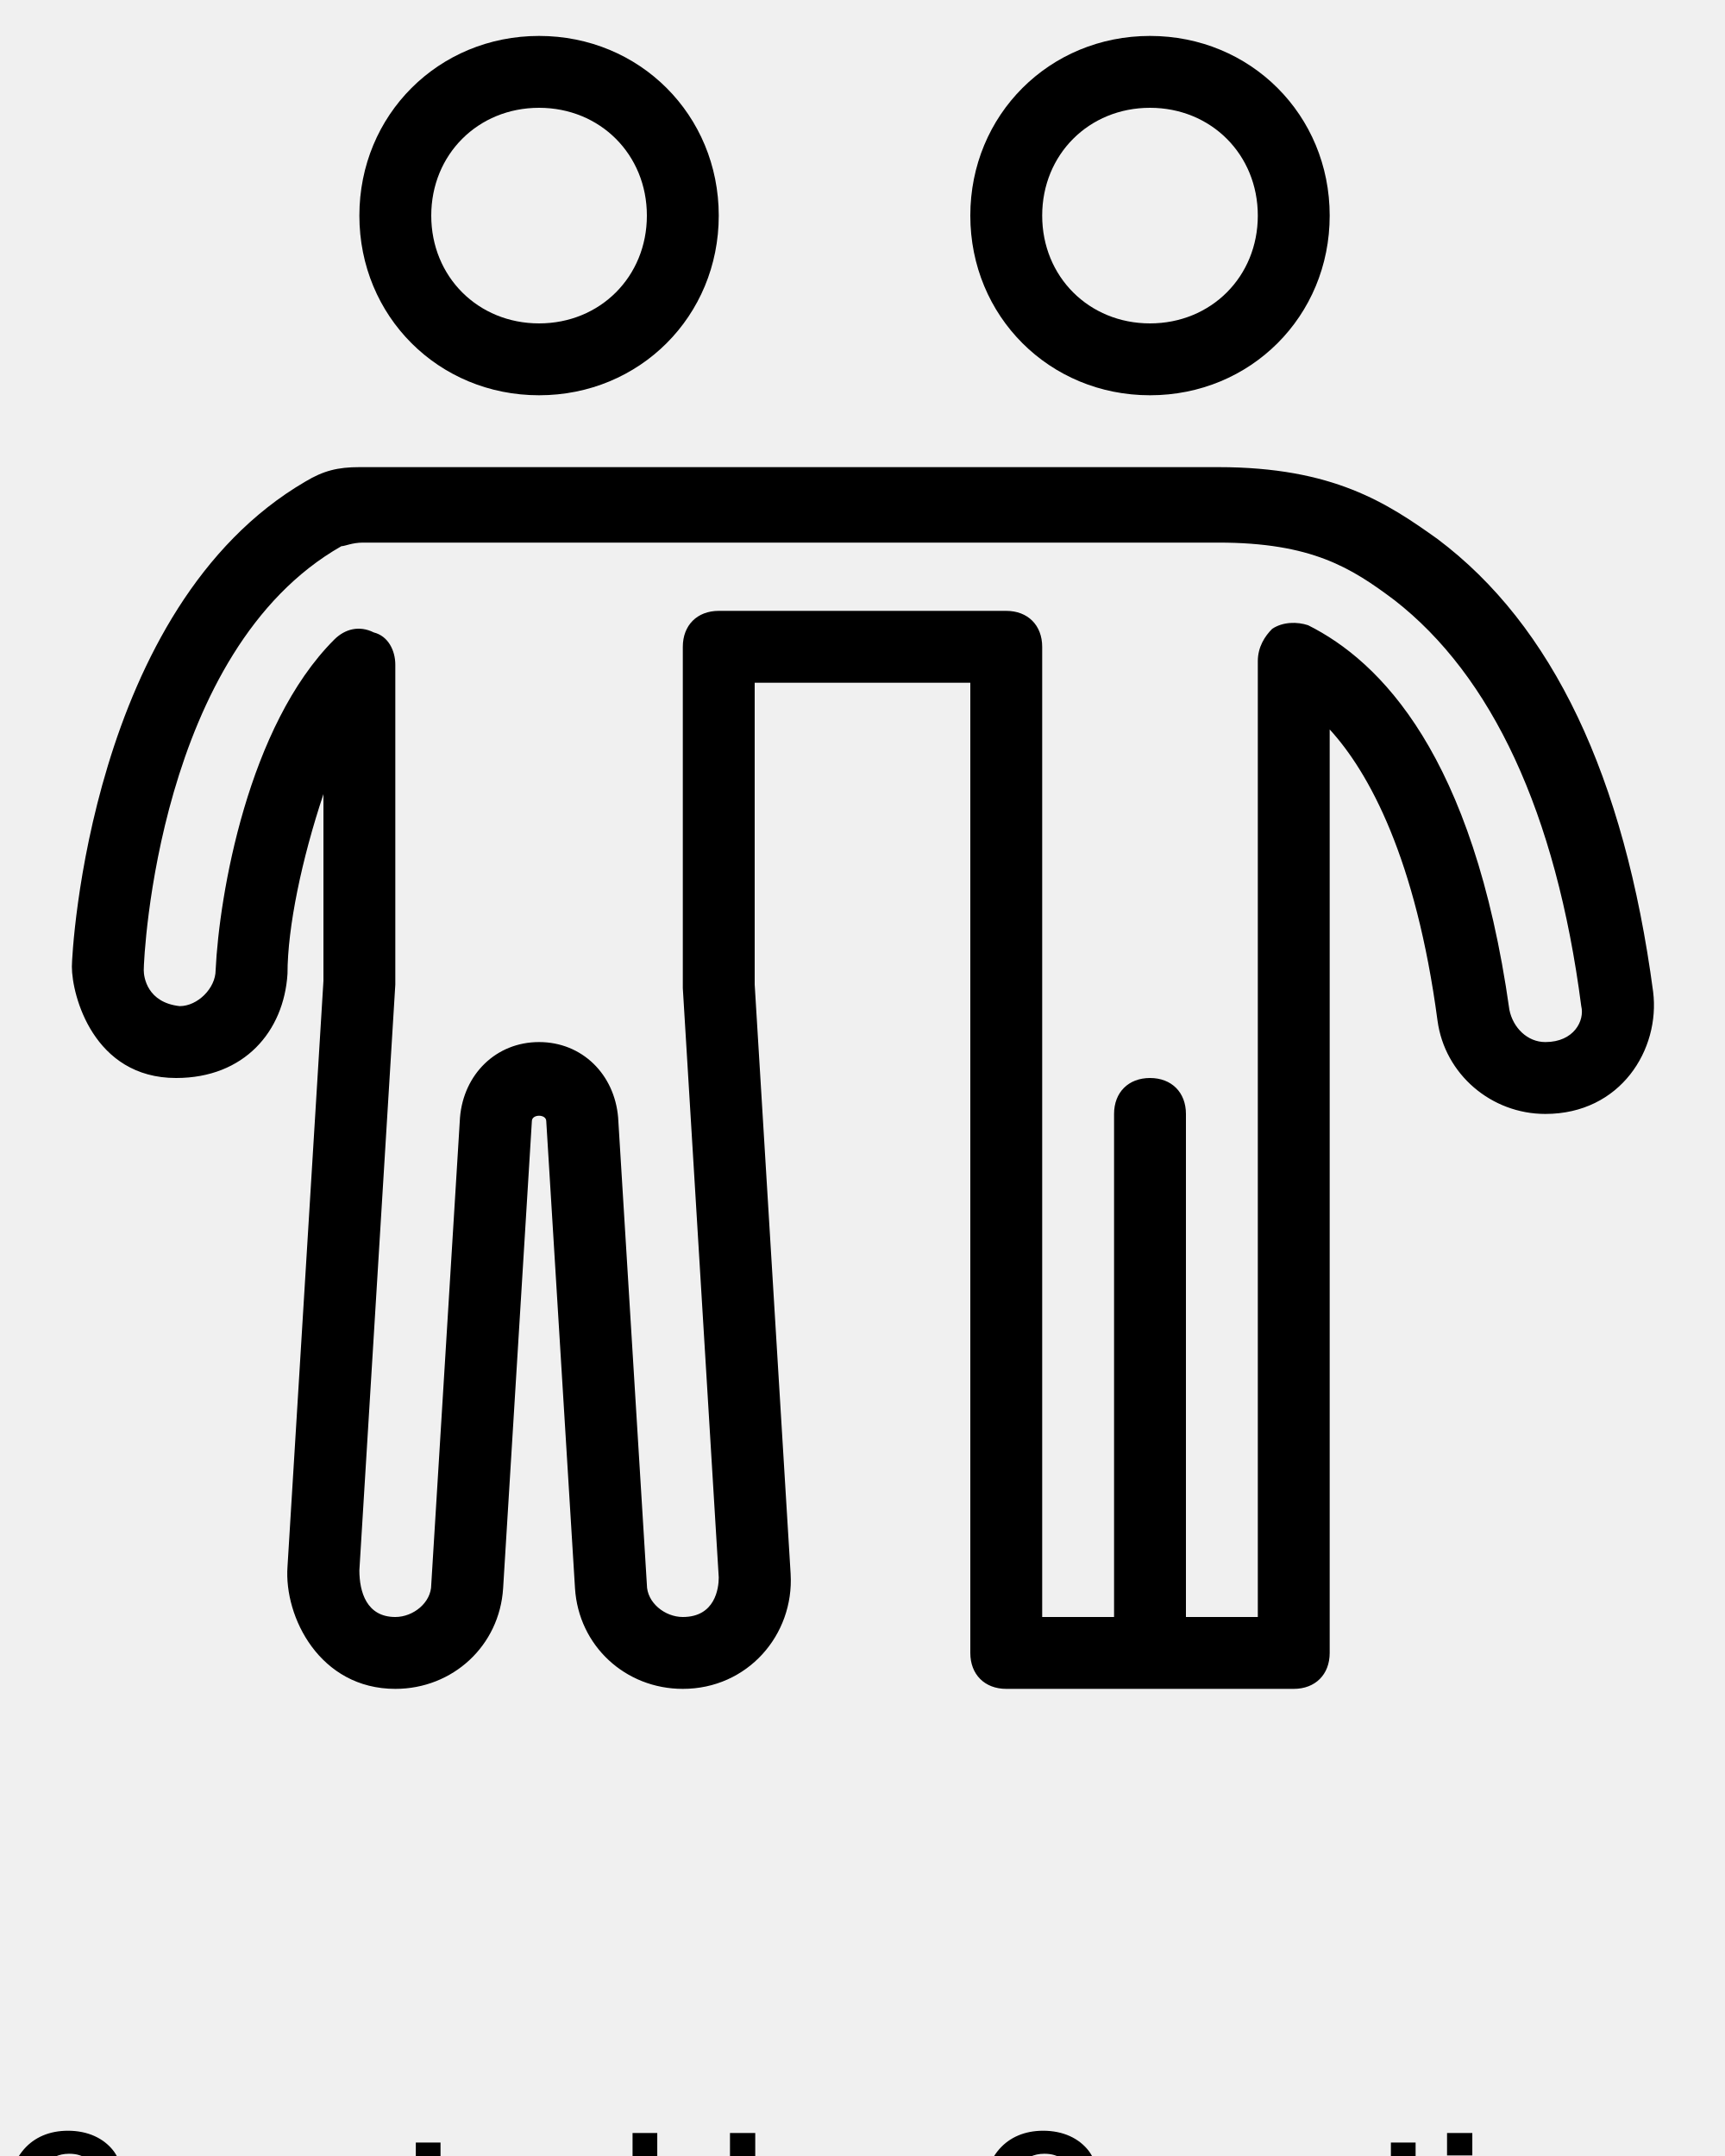
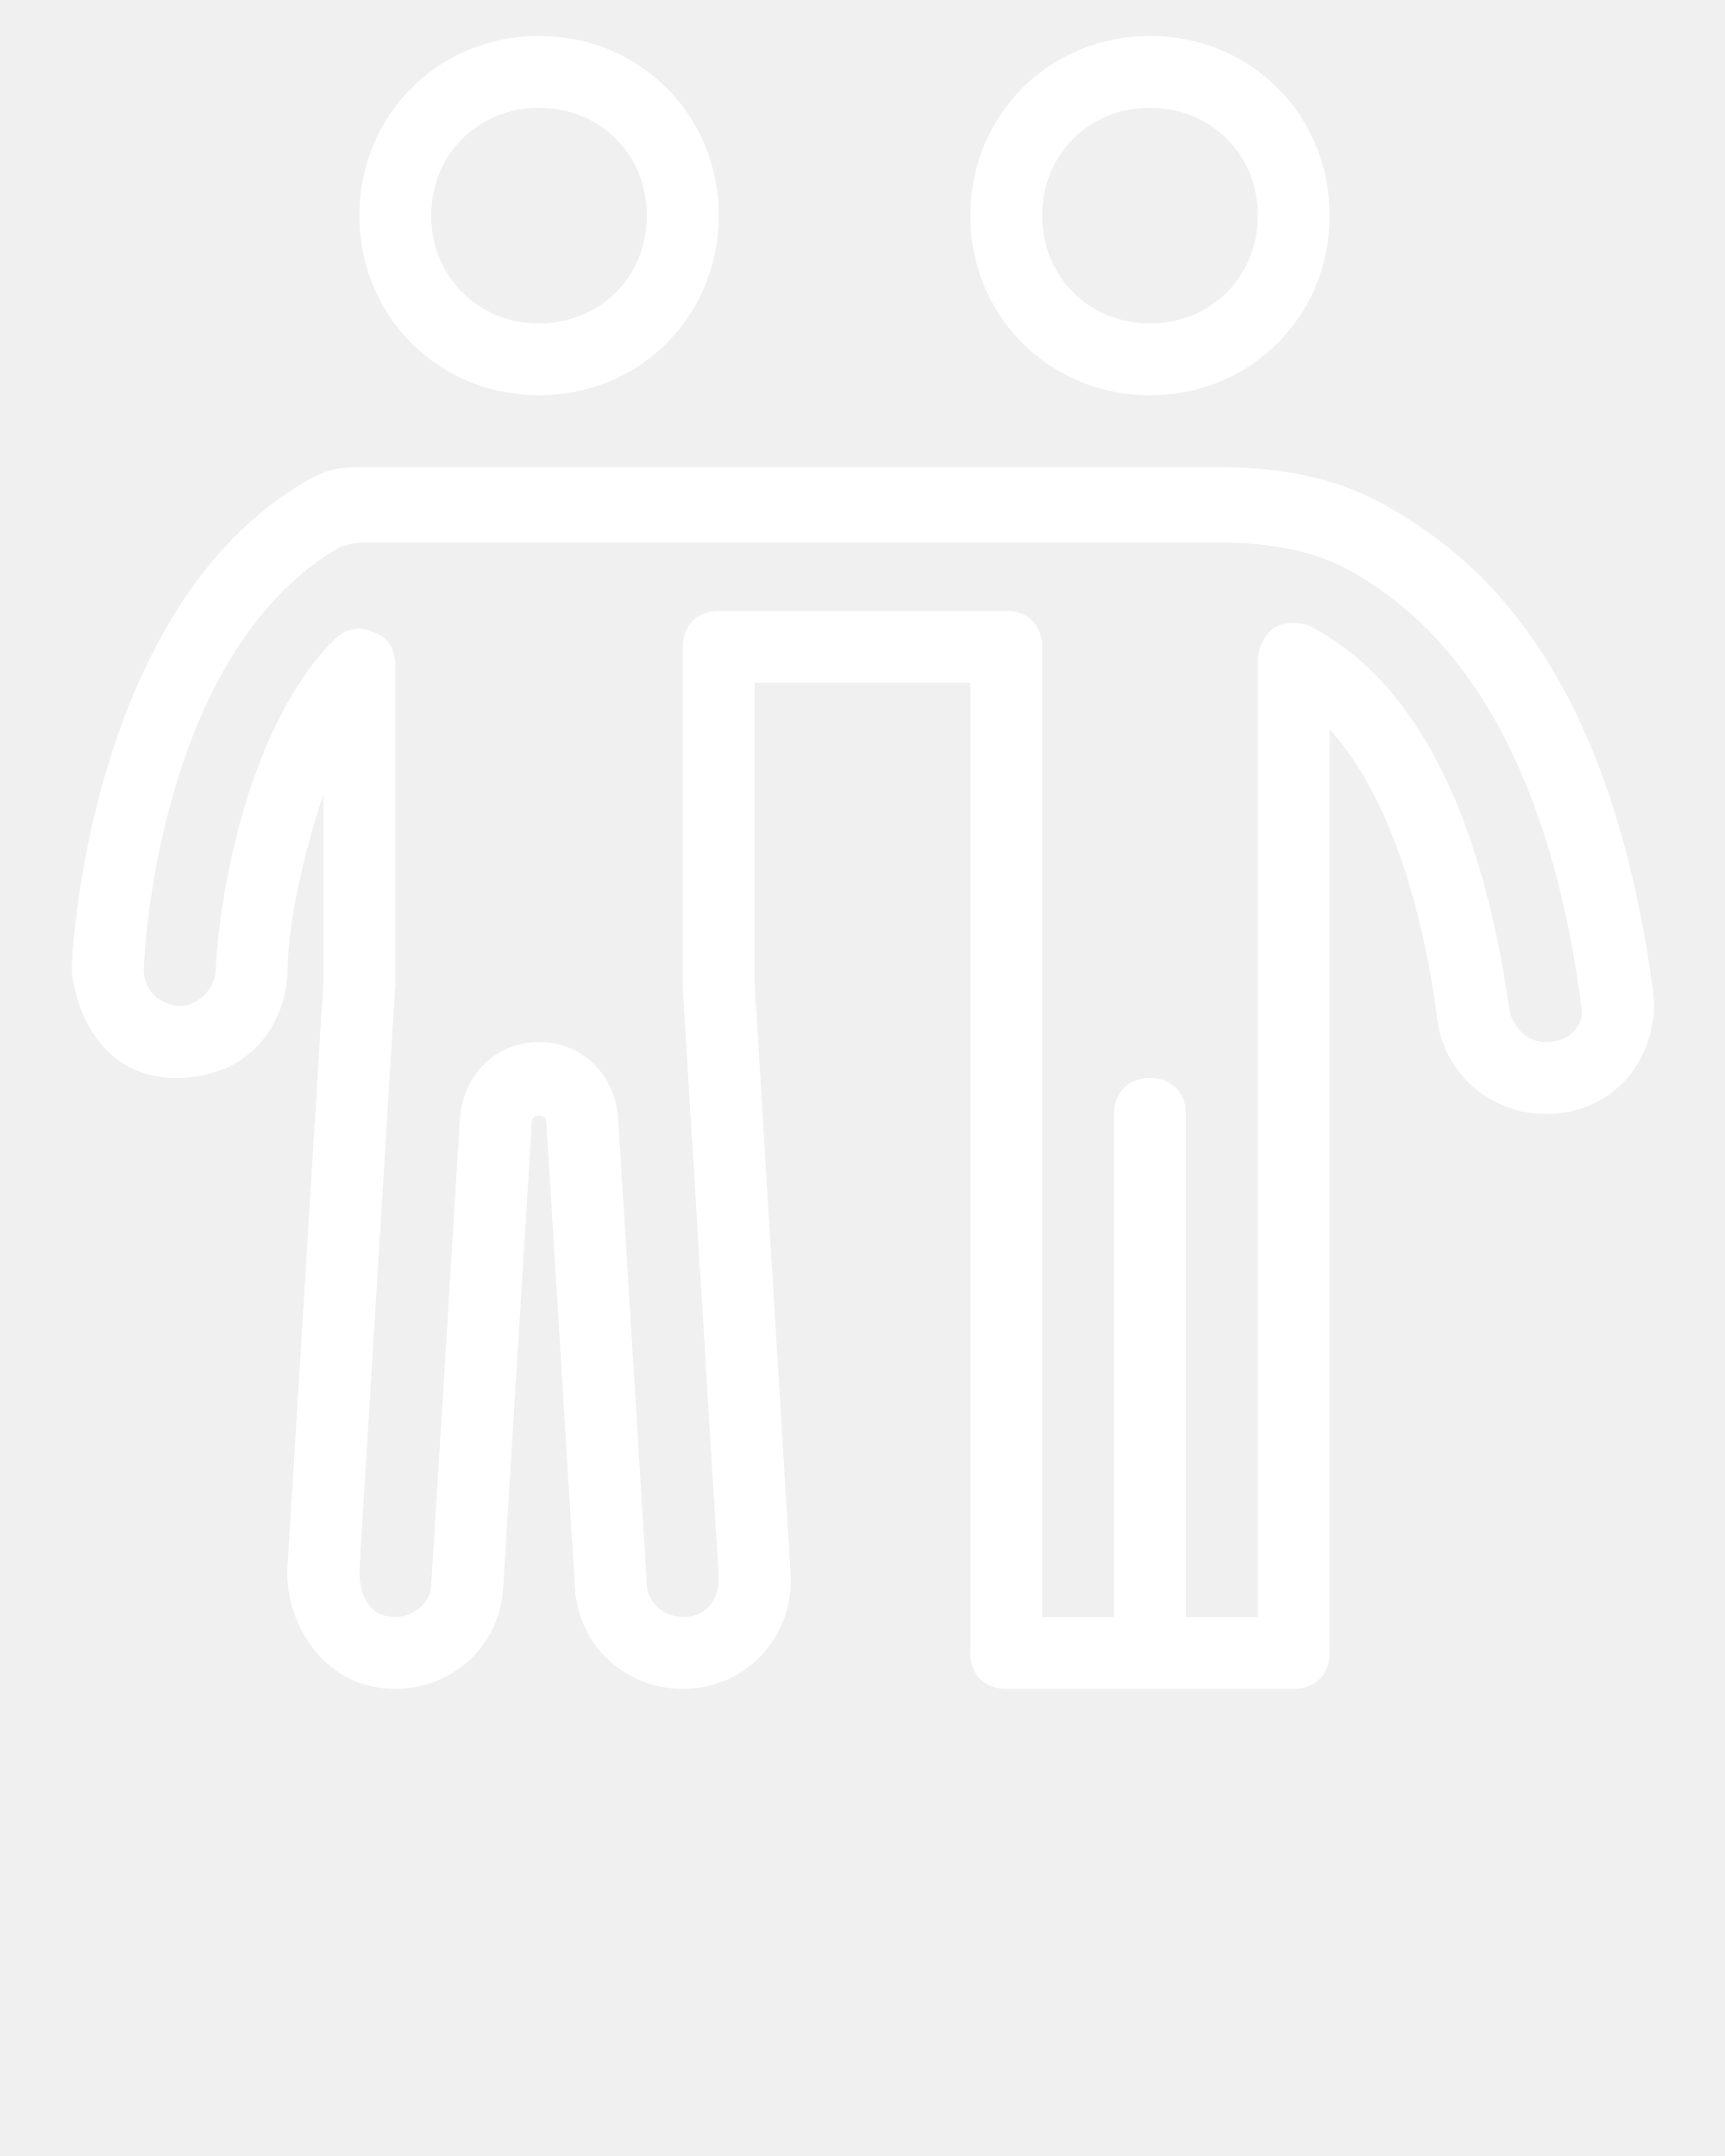
- <svg xmlns="http://www.w3.org/2000/svg" version="1.1" x="0px" y="0px" viewBox="0 0 48 60" enable-background="new 0 0 48 48" xml:space="preserve">
-   <g>
-     <path d="M15,11c2.8,0,5-2.2,5-5s-2.2-5-5-5s-5,2.2-5,5S12.2,11,15,11z M15,3c1.7,0,3,1.3,3,3s-1.3,3-3,3s-3-1.3-3-3S13.3,3,15,3z" />
-     <path d="M32,11c2.8,0,5-2.2,5-5s-2.2-5-5-5s-5,2.2-5,5S29.2,11,32,11z M32,3c1.7,0,3,1.3,3,3s-1.3,3-3,3s-3-1.3-3-3S30.3,3,32,3z" />
-     <path d="M46,27.6c-0.8-6-2.8-10.2-6-12.6c-1.4-1-2.9-2-6.1-2H10c-0.6,0-1,0.1-1.5,0.4C2.5,16.9,2,26.5,2,26.9C2,27.7,2.6,30,4.9,30   c1.9,0,3-1.3,3.1-2.9c0-1.3,0.4-3.2,1-5v5.2L8,43.6C7.9,45,8.9,47,11,47c1.6,0,2.9-1.2,3-2.8l0.8-13c0-0.2,0.4-0.2,0.4,0l0.8,13   c0.1,1.6,1.4,2.8,3,2.8c1.8,0,3.1-1.5,3-3.2l-1-16.4V19h6v27c0,0.6,0.4,1,1,1h8c0.6,0,1-0.4,1-1V20.3c1.1,1.2,2.4,3.6,3,8.1   c0.2,1.5,1.5,2.6,3,2.6l0,0C45.1,31,46.2,29.2,46,27.6z M43,29L43,29c-0.5,0-0.9-0.4-1-0.9c-1-7.1-3.6-9.7-5.6-10.7   c-0.3-0.1-0.7-0.1-1,0.1C35.2,17.7,35,18,35,18.4V45h-2V31c0-0.6-0.4-1-1-1c-0.6,0-1,0.4-1,1v14h-2V18c0-0.6-0.4-1-1-1h-8   c-0.6,0-1,0.4-1,1v9.5l1,16.4c0,0.3-0.1,1.1-1,1.1c-0.5,0-1-0.4-1-0.9l-0.8-13c-0.1-1.2-1-2.1-2.2-2.1s-2.1,0.9-2.2,2.1l-0.8,13   c0,0.5-0.5,0.9-1,0.9c-0.8,0-1-0.7-1-1.3l1-16.3v-8.9c0-0.4-0.2-0.8-0.6-0.9c-0.4-0.2-0.8-0.1-1.1,0.2C6.9,20.2,6.1,24.9,6,27   c0,0.5-0.5,1-1,1l0,0c-0.9-0.1-1-0.8-1-1c0-0.4,0.4-8.9,5.5-11.8c0.1,0,0.3-0.1,0.6-0.1h23.8c2.6,0,3.7,0.7,4.9,1.6   c2.7,2.1,4.5,5.9,5.2,11.3C44.1,28.4,43.8,29,43,29z" />
+ <svg xmlns="http://www.w3.org/2000/svg" version="1.1" x="0px" y="0px" viewBox="0 0 48 60" enable-background="new 0 0 48 48" xml:space="preserve" id="svg2">
+   <defs id="defs18" />
+   <g id="g4" style="fill:#ffffff">
+     <path d="M15,11c2.8,0,5-2.2,5-5s-2.2-5-5-5s-5,2.2-5,5S12.2,11,15,11z M15,3c1.7,0,3,1.3,3,3s-1.3,3-3,3s-3-1.3-3-3S13.3,3,15,3z" id="path6" style="fill:#ffffff" />
+     <path d="M32,11c2.8,0,5-2.2,5-5s-2.2-5-5-5s-5,2.2-5,5S29.2,11,32,11z M32,3c1.7,0,3,1.3,3,3s-1.3,3-3,3s-3-1.3-3-3S30.3,3,32,3z" id="path8" style="fill:#ffffff" />
+     <path d="M46,27.6c-0.8-6-2.8-10.2-6-12.6c-1.4-1-2.9-2-6.1-2H10c-0.6,0-1,0.1-1.5,0.4C2.5,16.9,2,26.5,2,26.9C2,27.7,2.6,30,4.9,30   c1.9,0,3-1.3,3.1-2.9c0-1.3,0.4-3.2,1-5v5.2L8,43.6C7.9,45,8.9,47,11,47c1.6,0,2.9-1.2,3-2.8l0.8-13c0-0.2,0.4-0.2,0.4,0l0.8,13   c0.1,1.6,1.4,2.8,3,2.8c1.8,0,3.1-1.5,3-3.2l-1-16.4V19h6v27c0,0.6,0.4,1,1,1h8c0.6,0,1-0.4,1-1V20.3c1.1,1.2,2.4,3.6,3,8.1   c0.2,1.5,1.5,2.6,3,2.6l0,0C45.1,31,46.2,29.2,46,27.6z M43,29L43,29c-0.5,0-0.9-0.4-1-0.9c-1-7.1-3.6-9.7-5.6-10.7   c-0.3-0.1-0.7-0.1-1,0.1C35.2,17.7,35,18,35,18.4V45h-2V31c0-0.6-0.4-1-1-1c-0.6,0-1,0.4-1,1v14h-2V18c0-0.6-0.4-1-1-1h-8   c-0.6,0-1,0.4-1,1v9.5l1,16.4c0,0.3-0.1,1.1-1,1.1c-0.5,0-1-0.4-1-0.9l-0.8-13c-0.1-1.2-1-2.1-2.2-2.1s-2.1,0.9-2.2,2.1l-0.8,13   c0,0.5-0.5,0.9-1,0.9c-0.8,0-1-0.7-1-1.3l1-16.3v-8.9c0-0.4-0.2-0.8-0.6-0.9c-0.4-0.2-0.8-0.1-1.1,0.2C6.9,20.2,6.1,24.9,6,27   c0,0.5-0.5,1-1,1l0,0c-0.9-0.1-1-0.8-1-1c0-0.4,0.4-8.9,5.5-11.8c0.1,0,0.3-0.1,0.6-0.1h23.8c2.6,0,3.7,0.7,4.9,1.6   c2.7,2.1,4.5,5.9,5.2,11.3C44.1,28.4,43.8,29,43,29z" id="path10" style="fill:#ffffff" />
  </g>
-   <text x="0" y="63" fill="#000000" font-size="5px" font-weight="bold" font-family="'Helvetica Neue', Helvetica, Arial-Unicode, Arial, Sans-serif">Created by Creative Stall</text>
-   <text x="0" y="68" fill="#000000" font-size="5px" font-weight="bold" font-family="'Helvetica Neue', Helvetica, Arial-Unicode, Arial, Sans-serif">from the Noun Project</text>
</svg>
